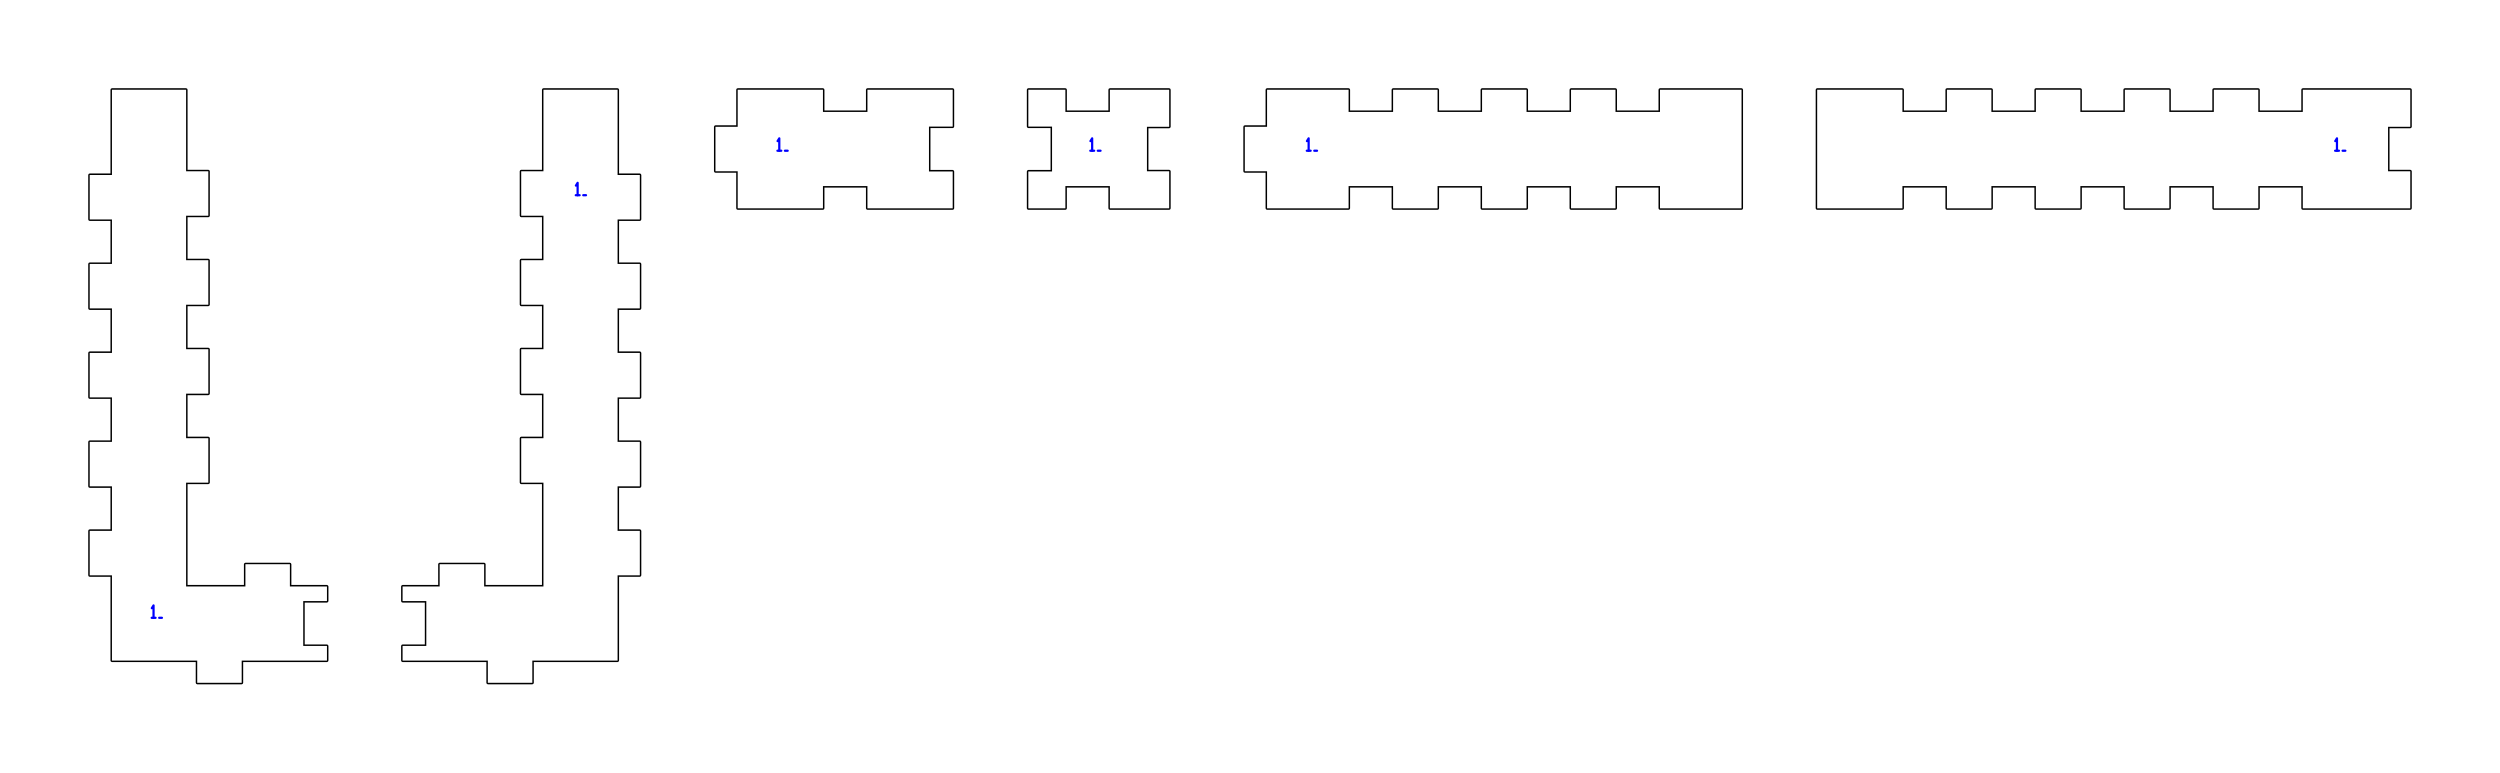
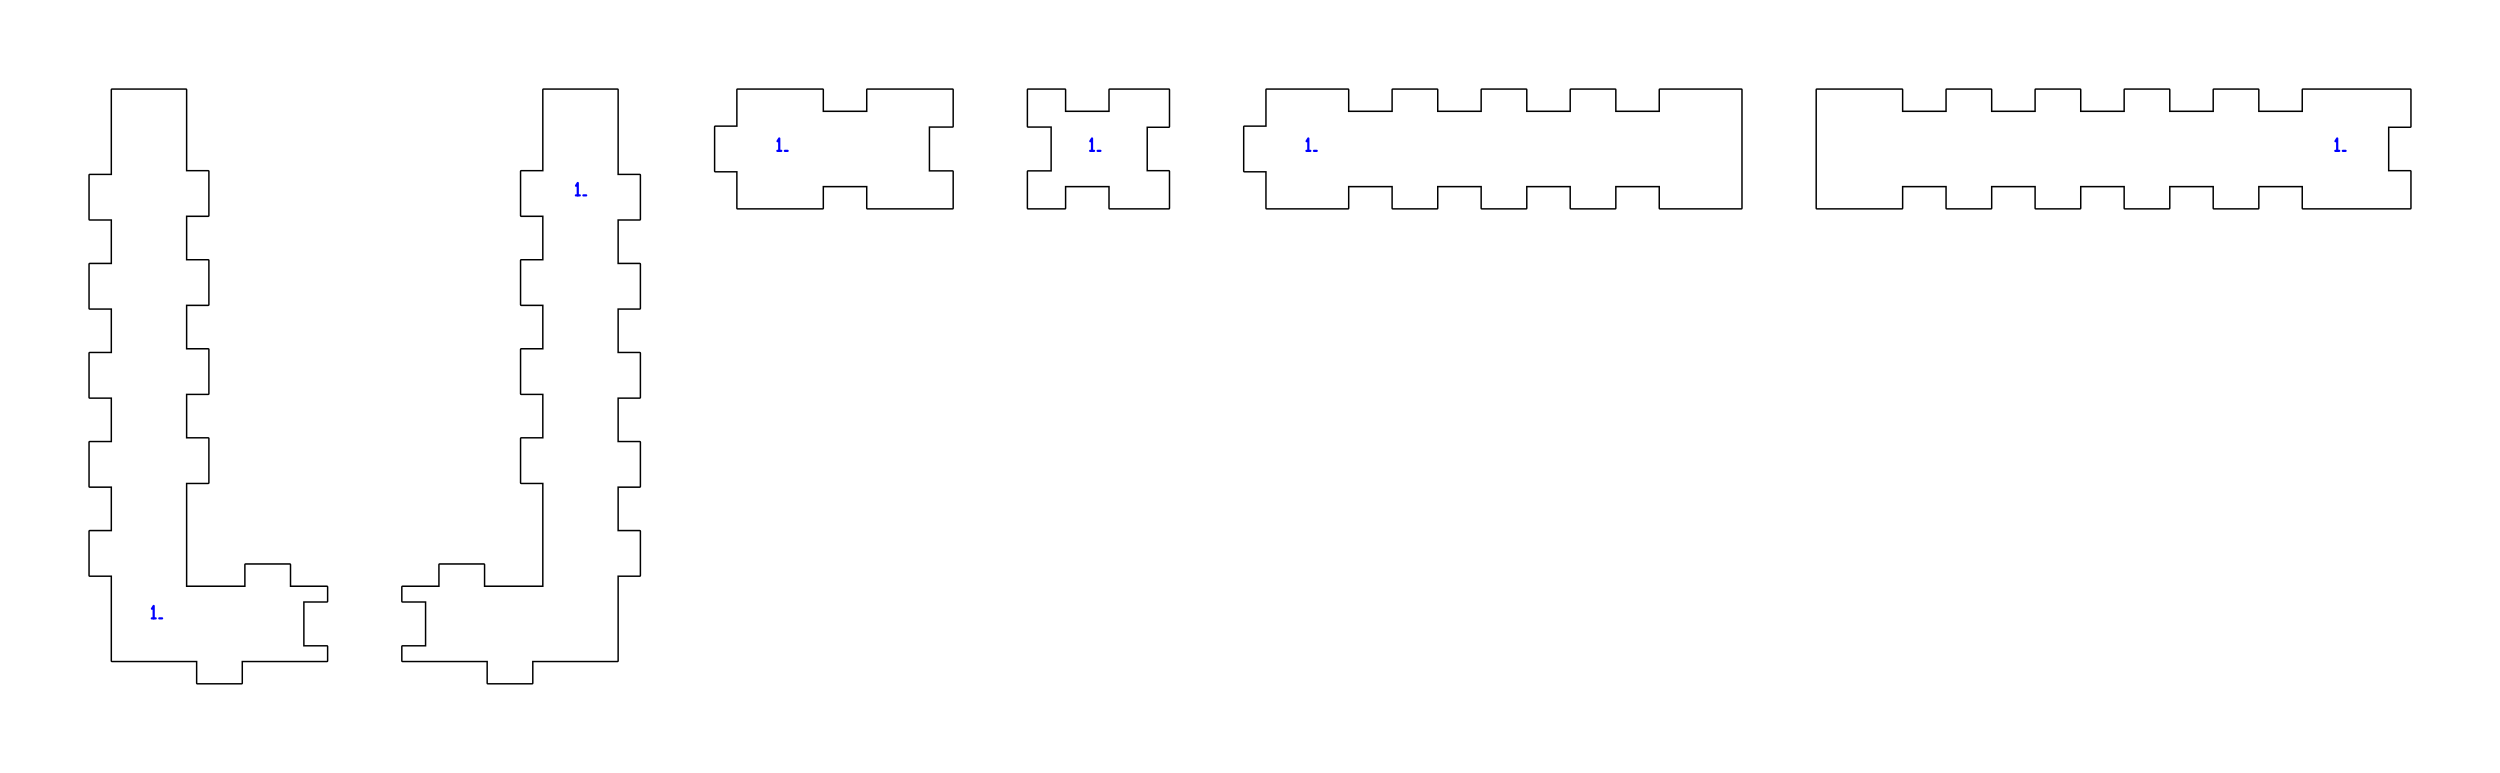
- <svg xmlns="http://www.w3.org/2000/svg" width="337.20mm" height="104.20mm" viewBox="0 0 337.20 104.20">
+ <svg xmlns="http://www.w3.org/2000/svg" width="336.90mm" height="104.15mm" viewBox="0 0 336.90 104.15">
  <g transform="translate(12.000,12.000)">
    <g transform="translate(-10.000,-10.000)">
-       <path d="M 13.100 87.200 H 24.500 V 90.100 C 24.500 90.155 24.545 90.200 24.600 90.200 H 30.600 C 30.655 90.200 30.700 90.155 30.700 90.100 V 87.200 H 42.100 C 42.155 87.200 42.200 87.155 42.200 87.100 V 85.125 C 42.200 85.070 42.155 85.025 42.100 85.025 H 41.900 H 39.000 V 82.125 V 82.075 V 79.175 H 41.900 H 42.100 C 42.155 79.175 42.200 79.130 42.200 79.075 V 77.100 C 42.200 77.045 42.155 77.000 42.100 77.000 H 37.200 V 74.100 C 37.200 74.045 37.155 74.000 37.100 74.000 H 31.100 C 31.045 74.000 31.000 74.045 31.000 74.100 V 77.000 H 26.100 H 23.200 V 74.100 V 63.200 H 26.100 C 26.155 63.200 26.200 63.155 26.200 63.100 V 57.100 C 26.200 57.045 26.155 57.000 26.100 57.000 H 23.200 V 51.200 H 26.100 C 26.155 51.200 26.200 51.155 26.200 51.100 V 45.100 C 26.200 45.045 26.155 45.000 26.100 45.000 H 23.200 V 39.200 H 26.100 C 26.155 39.200 26.200 39.155 26.200 39.100 V 33.100 C 26.200 33.045 26.155 33.000 26.100 33.000 H 23.200 V 27.200 H 26.100 C 26.155 27.200 26.200 27.155 26.200 27.100 V 21.100 C 26.200 21.045 26.155 21.000 26.100 21.000 H 23.200 V 10.100 C 23.200 10.045 23.155 10.000 23.100 10.000 H 13.100 C 13.045 10.000 13.000 10.045 13.000 10.100 V 21.500 H 10.100 C 10.045 21.500 10.000 21.545 10.000 21.600 V 27.600 C 10.000 27.655 10.045 27.700 10.100 27.700 H 13.000 V 33.500 H 10.100 C 10.045 33.500 10.000 33.545 10.000 33.600 V 39.600 C 10.000 39.655 10.045 39.700 10.100 39.700 H 13.000 V 45.500 H 10.100 C 10.045 45.500 10.000 45.545 10.000 45.600 V 51.600 C 10.000 51.655 10.045 51.700 10.100 51.700 H 13.000 V 57.500 H 10.100 C 10.045 57.500 10.000 57.545 10.000 57.600 V 63.600 C 10.000 63.655 10.045 63.700 10.100 63.700 H 13.000 V 69.500 H 10.100 C 10.045 69.500 10.000 69.545 10.000 69.600 V 75.600 C 10.000 75.655 10.045 75.700 10.100 75.700 H 13.000 V 87.100 C 13.000 87.155 13.045 87.200 13.100 87.200 Z" fill="none" stroke="#000000" stroke-width="0.2" />
+       <path d="M 13.075 87.150 H 24.500 V 90.075 C 24.500 90.116 24.534 90.150 24.575 90.150 H 30.575 C 30.616 90.150 30.650 90.116 30.650 90.075 V 87.150 H 42.075 C 42.116 87.150 42.150 87.116 42.150 87.075 V 85.100 C 42.150 85.059 42.116 85.025 42.075 85.025 H 41.875 H 38.950 V 82.100 V 82.050 V 79.125 H 41.875 H 42.075 C 42.116 79.125 42.150 79.091 42.150 79.050 V 77.075 C 42.150 77.034 42.116 77.000 42.075 77.000 H 37.150 V 74.075 C 37.150 74.034 37.116 74.000 37.075 74.000 H 31.075 C 31.034 74.000 31.000 74.034 31.000 74.075 V 77.000 H 26.075 H 23.150 V 74.075 V 63.150 H 26.075 C 26.116 63.150 26.150 63.116 26.150 63.075 V 57.075 C 26.150 57.034 26.116 57.000 26.075 57.000 H 23.150 V 51.150 H 26.075 C 26.116 51.150 26.150 51.116 26.150 51.075 V 45.075 C 26.150 45.034 26.116 45.000 26.075 45.000 H 23.150 V 39.150 H 26.075 C 26.116 39.150 26.150 39.116 26.150 39.075 V 33.075 C 26.150 33.034 26.116 33.000 26.075 33.000 H 23.150 V 27.150 H 26.075 C 26.116 27.150 26.150 27.116 26.150 27.075 V 21.075 C 26.150 21.034 26.116 21.000 26.075 21.000 H 23.150 V 10.075 C 23.150 10.034 23.116 10.000 23.075 10.000 H 13.075 C 13.034 10.000 13.000 10.034 13.000 10.075 V 21.500 H 10.075 C 10.034 21.500 10.000 21.534 10.000 21.575 V 27.575 C 10.000 27.616 10.034 27.650 10.075 27.650 H 13.000 V 33.500 H 10.075 C 10.034 33.500 10.000 33.534 10.000 33.575 V 39.575 C 10.000 39.616 10.034 39.650 10.075 39.650 H 13.000 V 45.500 H 10.075 C 10.034 45.500 10.000 45.534 10.000 45.575 V 51.575 C 10.000 51.616 10.034 51.650 10.075 51.650 H 13.000 V 57.500 H 10.075 C 10.034 57.500 10.000 57.534 10.000 57.575 V 63.575 C 10.000 63.616 10.034 63.650 10.075 63.650 H 13.000 V 69.500 H 10.075 C 10.034 69.500 10.000 69.534 10.000 69.575 V 75.575 C 10.000 75.616 10.034 75.650 10.075 75.650 H 13.000 V 87.075 C 13.000 87.116 13.034 87.150 13.075 87.150 Z" fill="none" stroke="#000000" stroke-width="0.2" />
    </g>
    <g transform="translate(8.17,71.33)">
      <polyline points="0.31,-1.30 0.54,-1.67 0.54,0.00" fill="none" stroke="#0000ff" stroke-width="0.3" stroke-linecap="round" stroke-linejoin="round" />
      <polyline points="0.29,0.00 0.81,0.00" fill="none" stroke="#0000ff" stroke-width="0.3" stroke-linecap="round" stroke-linejoin="round" />
      <polyline points="1.30,0.00 1.67,0.00" fill="none" stroke="#0000ff" stroke-width="0.3" stroke-linecap="round" stroke-linejoin="round" />
    </g>
  </g>
-   <g transform="translate(54.200,12.000)">
-     <g transform="translate(-43.700,-10.000)">
-       <path d="M 72.800 87.200 H 61.400 V 90.100 C 61.400 90.155 61.355 90.200 61.300 90.200 H 55.300 C 55.245 90.200 55.200 90.155 55.200 90.100 V 87.200 H 43.800 C 43.745 87.200 43.700 87.155 43.700 87.100 V 85.125 C 43.700 85.070 43.745 85.025 43.800 85.025 H 44.000 H 46.900 V 82.125 V 82.075 V 79.175 H 44.000 H 43.800 C 43.745 79.175 43.700 79.130 43.700 79.075 V 77.100 C 43.700 77.045 43.745 77.000 43.800 77.000 H 48.700 V 74.100 C 48.700 74.045 48.745 74.000 48.800 74.000 H 54.800 C 54.855 74.000 54.900 74.045 54.900 74.100 V 77.000 H 59.800 H 62.700 V 74.100 V 63.200 H 59.800 C 59.745 63.200 59.700 63.155 59.700 63.100 V 57.100 C 59.700 57.045 59.745 57.000 59.800 57.000 H 62.700 V 51.200 H 59.800 C 59.745 51.200 59.700 51.155 59.700 51.100 V 45.100 C 59.700 45.045 59.745 45.000 59.800 45.000 H 62.700 V 39.200 H 59.800 C 59.745 39.200 59.700 39.155 59.700 39.100 V 33.100 C 59.700 33.045 59.745 33.000 59.800 33.000 H 62.700 V 27.200 H 59.800 C 59.745 27.200 59.700 27.155 59.700 27.100 V 21.100 C 59.700 21.045 59.745 21.000 59.800 21.000 H 62.700 V 10.100 C 62.700 10.045 62.745 10.000 62.800 10.000 H 72.800 C 72.855 10.000 72.900 10.045 72.900 10.100 V 21.500 H 75.800 C 75.855 21.500 75.900 21.545 75.900 21.600 V 27.600 C 75.900 27.655 75.855 27.700 75.800 27.700 H 72.900 V 33.500 H 75.800 C 75.855 33.500 75.900 33.545 75.900 33.600 V 39.600 C 75.900 39.655 75.855 39.700 75.800 39.700 H 72.900 V 45.500 H 75.800 C 75.855 45.500 75.900 45.545 75.900 45.600 V 51.600 C 75.900 51.655 75.855 51.700 75.800 51.700 H 72.900 V 57.500 H 75.800 C 75.855 57.500 75.900 57.545 75.900 57.600 V 63.600 C 75.900 63.655 75.855 63.700 75.800 63.700 H 72.900 V 69.500 H 75.800 C 75.855 69.500 75.900 69.545 75.900 69.600 V 75.600 C 75.900 75.655 75.855 75.700 75.800 75.700 H 72.900 V 87.100 C 72.900 87.155 72.855 87.200 72.800 87.200 Z" fill="none" stroke="#000000" stroke-width="0.2" />
+   <g transform="translate(54.150,12.000)">
+     <g transform="translate(-43.650,-10.000)">
+       <path d="M 72.725 87.150 H 61.300 V 90.075 C 61.300 90.116 61.266 90.150 61.225 90.150 H 55.225 C 55.184 90.150 55.150 90.116 55.150 90.075 V 87.150 H 43.725 C 43.684 87.150 43.650 87.116 43.650 87.075 V 85.100 C 43.650 85.059 43.684 85.025 43.725 85.025 H 43.925 H 46.850 V 82.100 V 82.050 V 79.125 H 43.925 H 43.725 C 43.684 79.125 43.650 79.091 43.650 79.050 V 77.075 C 43.650 77.034 43.684 77.000 43.725 77.000 H 48.650 V 74.075 C 48.650 74.034 48.684 74.000 48.725 74.000 H 54.725 C 54.766 74.000 54.800 74.034 54.800 74.075 V 77.000 H 59.725 H 62.650 V 74.075 V 63.150 H 59.725 C 59.684 63.150 59.650 63.116 59.650 63.075 V 57.075 C 59.650 57.034 59.684 57.000 59.725 57.000 H 62.650 V 51.150 H 59.725 C 59.684 51.150 59.650 51.116 59.650 51.075 V 45.075 C 59.650 45.034 59.684 45.000 59.725 45.000 H 62.650 V 39.150 H 59.725 C 59.684 39.150 59.650 39.116 59.650 39.075 V 33.075 C 59.650 33.034 59.684 33.000 59.725 33.000 H 62.650 V 27.150 H 59.725 C 59.684 27.150 59.650 27.116 59.650 27.075 V 21.075 C 59.650 21.034 59.684 21.000 59.725 21.000 H 62.650 V 10.075 C 62.650 10.034 62.684 10.000 62.725 10.000 H 72.725 C 72.766 10.000 72.800 10.034 72.800 10.075 V 21.500 H 75.725 C 75.766 21.500 75.800 21.534 75.800 21.575 V 27.575 C 75.800 27.616 75.766 27.650 75.725 27.650 H 72.800 V 33.500 H 75.725 C 75.766 33.500 75.800 33.534 75.800 33.575 V 39.575 C 75.800 39.616 75.766 39.650 75.725 39.650 H 72.800 V 45.500 H 75.725 C 75.766 45.500 75.800 45.534 75.800 45.575 V 51.575 C 75.800 51.616 75.766 51.650 75.725 51.650 H 72.800 V 57.500 H 75.725 C 75.766 57.500 75.800 57.534 75.800 57.575 V 63.575 C 75.800 63.616 75.766 63.650 75.725 63.650 H 72.800 V 69.500 H 75.725 C 75.766 69.500 75.800 69.534 75.800 69.575 V 75.575 C 75.800 75.616 75.766 75.650 75.725 75.650 H 72.800 V 87.075 C 72.800 87.116 72.766 87.150 72.725 87.150 Z" fill="none" stroke="#000000" stroke-width="0.2" />
    </g>
    <g transform="translate(23.17,14.33)">
      <polyline points="0.31,-1.30 0.54,-1.67 0.54,0.00" fill="none" stroke="#0000ff" stroke-width="0.3" stroke-linecap="round" stroke-linejoin="round" />
      <polyline points="0.29,0.00 0.81,0.00" fill="none" stroke="#0000ff" stroke-width="0.3" stroke-linecap="round" stroke-linejoin="round" />
      <polyline points="1.30,0.00 1.67,0.00" fill="none" stroke="#0000ff" stroke-width="0.3" stroke-linecap="round" stroke-linejoin="round" />
    </g>
  </g>
-   <g transform="translate(96.400,12.000)">
-     <g transform="translate(-78.250,-74.850)">
-       <path d="M 81.350 91.050 H 92.850 C 92.905 91.050 92.950 91.005 92.950 90.950 V 88.050 H 98.750 V 90.950 C 98.750 91.005 98.795 91.050 98.850 91.050 H 110.350 C 110.405 91.050 110.450 91.005 110.450 90.950 V 87.950 V 85.975 C 110.450 85.920 110.405 85.875 110.350 85.875 H 107.250 V 80.025 H 110.350 C 110.405 80.025 110.450 79.980 110.450 79.925 V 77.950 V 74.950 C 110.450 74.895 110.405 74.850 110.350 74.850 H 98.850 C 98.795 74.850 98.750 74.895 98.750 74.950 V 77.850 H 92.950 V 74.950 C 92.950 74.895 92.905 74.850 92.850 74.850 H 81.350 C 81.295 74.850 81.250 74.895 81.250 74.950 V 77.950 V 79.850 H 78.350 C 78.295 79.850 78.250 79.895 78.250 79.950 V 85.950 C 78.250 86.005 78.295 86.050 78.350 86.050 H 81.250 V 87.950 V 90.950 C 81.250 91.005 81.295 91.050 81.350 91.050 Z" fill="none" stroke="#000000" stroke-width="0.2" />
+   <g transform="translate(96.300,12.000)">
+     <g transform="translate(-78.125,-74.825)">
+       <path d="M 81.200 90.975 H 92.700 C 92.741 90.975 92.775 90.941 92.775 90.900 V 87.975 H 98.625 V 90.900 C 98.625 90.941 98.659 90.975 98.700 90.975 H 110.200 C 110.241 90.975 110.275 90.941 110.275 90.900 V 87.900 V 85.925 C 110.275 85.884 110.241 85.850 110.200 85.850 H 107.075 V 79.950 H 110.200 C 110.241 79.950 110.275 79.916 110.275 79.875 V 77.900 V 74.900 C 110.275 74.859 110.241 74.825 110.200 74.825 H 98.700 C 98.659 74.825 98.625 74.859 98.625 74.900 V 77.825 H 92.775 V 74.900 C 92.775 74.859 92.741 74.825 92.700 74.825 H 81.200 C 81.159 74.825 81.125 74.859 81.125 74.900 V 77.900 V 79.825 H 78.200 C 78.159 79.825 78.125 79.859 78.125 79.900 V 85.900 C 78.125 85.941 78.159 85.975 78.200 85.975 H 81.125 V 87.900 V 90.900 C 81.125 90.941 81.159 90.975 81.200 90.975 Z" fill="none" stroke="#000000" stroke-width="0.2" />
    </g>
    <g transform="translate(8.17,8.33)">
      <polyline points="0.31,-1.30 0.54,-1.67 0.54,0.00" fill="none" stroke="#0000ff" stroke-width="0.3" stroke-linecap="round" stroke-linejoin="round" />
      <polyline points="0.29,0.00 0.81,0.00" fill="none" stroke="#0000ff" stroke-width="0.3" stroke-linecap="round" stroke-linejoin="round" />
      <polyline points="1.30,0.00 1.67,0.00" fill="none" stroke="#0000ff" stroke-width="0.3" stroke-linecap="round" stroke-linejoin="round" />
    </g>
  </g>
-   <g transform="translate(138.600,12.000)">
-     <g transform="translate(-113.650,-74.850)">
-       <path d="M 113.750 91.050 H 118.750 C 118.805 91.050 118.850 91.005 118.850 90.950 V 88.050 H 124.650 V 90.950 C 124.650 91.005 124.695 91.050 124.750 91.050 H 129.750 H 132.750 C 132.805 91.050 132.850 91.005 132.850 90.950 V 87.950 V 85.950 C 132.850 85.895 132.805 85.850 132.750 85.850 H 129.850 V 80.050 H 132.750 C 132.805 80.050 132.850 80.005 132.850 79.950 V 77.950 V 74.950 C 132.850 74.895 132.805 74.850 132.750 74.850 H 129.750 H 124.750 C 124.695 74.850 124.650 74.895 124.650 74.950 V 77.850 H 118.850 V 74.950 C 118.850 74.895 118.805 74.850 118.750 74.850 H 113.750 C 113.695 74.850 113.650 74.895 113.650 74.950 V 77.950 V 79.925 C 113.650 79.980 113.695 80.025 113.750 80.025 H 116.850 V 85.875 H 113.750 C 113.695 85.875 113.650 85.920 113.650 85.975 V 87.950 V 90.950 C 113.650 91.005 113.695 91.050 113.750 91.050 Z" fill="none" stroke="#000000" stroke-width="0.2" />
+   <g transform="translate(138.450,12.000)">
+     <g transform="translate(-113.425,-74.825)">
+       <path d="M 113.500 90.975 H 118.500 C 118.541 90.975 118.575 90.941 118.575 90.900 V 87.975 H 124.425 V 90.900 C 124.425 90.941 124.459 90.975 124.500 90.975 H 129.500 H 132.500 C 132.541 90.975 132.575 90.941 132.575 90.900 V 87.900 V 85.900 C 132.575 85.859 132.541 85.825 132.500 85.825 H 129.575 V 79.975 H 132.500 C 132.541 79.975 132.575 79.941 132.575 79.900 V 77.900 V 74.900 C 132.575 74.859 132.541 74.825 132.500 74.825 H 129.500 H 124.500 C 124.459 74.825 124.425 74.859 124.425 74.900 V 77.825 H 118.575 V 74.900 C 118.575 74.859 118.541 74.825 118.500 74.825 H 113.500 C 113.459 74.825 113.425 74.859 113.425 74.900 V 77.900 V 79.875 C 113.425 79.916 113.459 79.950 113.500 79.950 H 116.625 V 85.850 H 113.500 C 113.459 85.850 113.425 85.884 113.425 85.925 V 87.900 V 90.900 C 113.425 90.941 113.459 90.975 113.500 90.975 Z" fill="none" stroke="#000000" stroke-width="0.2" />
    </g>
    <g transform="translate(8.17,8.33)">
      <polyline points="0.31,-1.30 0.54,-1.67 0.54,0.00" fill="none" stroke="#0000ff" stroke-width="0.3" stroke-linecap="round" stroke-linejoin="round" />
      <polyline points="0.29,0.00 0.81,0.00" fill="none" stroke="#0000ff" stroke-width="0.3" stroke-linecap="round" stroke-linejoin="round" />
      <polyline points="1.30,0.00 1.67,0.00" fill="none" stroke="#0000ff" stroke-width="0.3" stroke-linecap="round" stroke-linejoin="round" />
    </g>
  </g>
-   <g transform="translate(167.800,12.000)">
-     <g transform="translate(-136.050,-74.850)">
-       <path d="M 139.150 91.050 H 150.150 C 150.205 91.050 150.250 91.005 150.250 90.950 V 88.050 H 156.050 V 90.950 C 156.050 91.005 156.095 91.050 156.150 91.050 H 162.150 C 162.205 91.050 162.250 91.005 162.250 90.950 V 88.050 H 168.050 V 90.950 C 168.050 91.005 168.095 91.050 168.150 91.050 H 174.150 C 174.205 91.050 174.250 91.005 174.250 90.950 V 88.050 H 180.050 V 90.950 C 180.050 91.005 180.095 91.050 180.150 91.050 H 186.150 C 186.205 91.050 186.250 91.005 186.250 90.950 V 88.050 H 192.050 V 90.950 C 192.050 91.005 192.095 91.050 192.150 91.050 H 203.150 C 203.205 91.050 203.250 91.005 203.250 90.950 V 87.950 V 77.950 V 74.950 C 203.250 74.895 203.205 74.850 203.150 74.850 H 192.150 C 192.095 74.850 192.050 74.895 192.050 74.950 V 77.850 H 186.250 V 74.950 C 186.250 74.895 186.205 74.850 186.150 74.850 H 180.150 C 180.095 74.850 180.050 74.895 180.050 74.950 V 77.850 H 174.250 V 74.950 C 174.250 74.895 174.205 74.850 174.150 74.850 H 168.150 C 168.095 74.850 168.050 74.895 168.050 74.950 V 77.850 H 162.250 V 74.950 C 162.250 74.895 162.205 74.850 162.150 74.850 H 156.150 C 156.095 74.850 156.050 74.895 156.050 74.950 V 77.850 H 150.250 V 74.950 C 150.250 74.895 150.205 74.850 150.150 74.850 H 139.150 C 139.095 74.850 139.050 74.895 139.050 74.950 V 77.950 V 79.850 H 136.150 C 136.095 79.850 136.050 79.895 136.050 79.950 V 85.950 C 136.050 86.005 136.095 86.050 136.150 86.050 H 139.050 V 87.950 V 90.950 C 139.050 91.005 139.095 91.050 139.150 91.050 Z" fill="none" stroke="#000000" stroke-width="0.2" />
+   <g transform="translate(167.600,12.000)">
+     <g transform="translate(-135.725,-74.825)">
+       <path d="M 138.800 90.975 H 149.800 C 149.841 90.975 149.875 90.941 149.875 90.900 V 87.975 H 155.725 V 90.900 C 155.725 90.941 155.759 90.975 155.800 90.975 H 161.800 C 161.841 90.975 161.875 90.941 161.875 90.900 V 87.975 H 167.725 V 90.900 C 167.725 90.941 167.759 90.975 167.800 90.975 H 173.800 C 173.841 90.975 173.875 90.941 173.875 90.900 V 87.975 H 179.725 V 90.900 C 179.725 90.941 179.759 90.975 179.800 90.975 H 185.800 C 185.841 90.975 185.875 90.941 185.875 90.900 V 87.975 H 191.725 V 90.900 C 191.725 90.941 191.759 90.975 191.800 90.975 H 202.800 C 202.841 90.975 202.875 90.941 202.875 90.900 V 87.900 V 77.900 V 74.900 C 202.875 74.859 202.841 74.825 202.800 74.825 H 191.800 C 191.759 74.825 191.725 74.859 191.725 74.900 V 77.825 H 185.875 V 74.900 C 185.875 74.859 185.841 74.825 185.800 74.825 H 179.800 C 179.759 74.825 179.725 74.859 179.725 74.900 V 77.825 H 173.875 V 74.900 C 173.875 74.859 173.841 74.825 173.800 74.825 H 167.800 C 167.759 74.825 167.725 74.859 167.725 74.900 V 77.825 H 161.875 V 74.900 C 161.875 74.859 161.841 74.825 161.800 74.825 H 155.800 C 155.759 74.825 155.725 74.859 155.725 74.900 V 77.825 H 149.875 V 74.900 C 149.875 74.859 149.841 74.825 149.800 74.825 H 138.800 C 138.759 74.825 138.725 74.859 138.725 74.900 V 77.900 V 79.825 H 135.800 C 135.759 79.825 135.725 79.859 135.725 79.900 V 85.900 C 135.725 85.941 135.759 85.975 135.800 85.975 H 138.725 V 87.900 V 90.900 C 138.725 90.941 138.759 90.975 138.800 90.975 Z" fill="none" stroke="#000000" stroke-width="0.2" />
    </g>
    <g transform="translate(8.17,8.33)">
      <polyline points="0.31,-1.30 0.54,-1.67 0.54,0.00" fill="none" stroke="#0000ff" stroke-width="0.3" stroke-linecap="round" stroke-linejoin="round" />
      <polyline points="0.29,0.00 0.81,0.00" fill="none" stroke="#0000ff" stroke-width="0.3" stroke-linecap="round" stroke-linejoin="round" />
      <polyline points="1.30,0.00 1.67,0.00" fill="none" stroke="#0000ff" stroke-width="0.3" stroke-linecap="round" stroke-linejoin="round" />
    </g>
  </g>
-   <g transform="translate(245.000,12.000)">
-     <g transform="translate(-206.450,-74.850)">
-       <path d="M 206.550 91.050 H 218.050 C 218.105 91.050 218.150 91.005 218.150 90.950 V 88.050 H 223.950 V 90.950 C 223.950 91.005 223.995 91.050 224.050 91.050 H 230.050 C 230.105 91.050 230.150 91.005 230.150 90.950 V 88.050 H 235.950 V 90.950 C 235.950 91.005 235.995 91.050 236.050 91.050 H 242.050 C 242.105 91.050 242.150 91.005 242.150 90.950 V 88.050 H 247.950 V 90.950 C 247.950 91.005 247.995 91.050 248.050 91.050 H 254.050 C 254.105 91.050 254.150 91.005 254.150 90.950 V 88.050 H 259.950 V 90.950 C 259.950 91.005 259.995 91.050 260.050 91.050 H 266.050 C 266.105 91.050 266.150 91.005 266.150 90.950 V 88.050 H 271.950 V 90.950 C 271.950 91.005 271.995 91.050 272.050 91.050 H 283.550 H 286.550 C 286.605 91.050 286.650 91.005 286.650 90.950 V 87.950 V 85.950 C 286.650 85.895 286.605 85.850 286.550 85.850 H 283.650 V 80.050 H 286.550 C 286.605 80.050 286.650 80.005 286.650 79.950 V 77.950 V 74.950 C 286.650 74.895 286.605 74.850 286.550 74.850 H 283.550 H 272.050 C 271.995 74.850 271.950 74.895 271.950 74.950 V 77.850 H 266.150 V 74.950 C 266.150 74.895 266.105 74.850 266.050 74.850 H 260.050 C 259.995 74.850 259.950 74.895 259.950 74.950 V 77.850 H 254.150 V 74.950 C 254.150 74.895 254.105 74.850 254.050 74.850 H 248.050 C 247.995 74.850 247.950 74.895 247.950 74.950 V 77.850 H 242.150 V 74.950 C 242.150 74.895 242.105 74.850 242.050 74.850 H 236.050 C 235.995 74.850 235.950 74.895 235.950 74.950 V 77.850 H 230.150 V 74.950 C 230.150 74.895 230.105 74.850 230.050 74.850 H 224.050 C 223.995 74.850 223.950 74.895 223.950 74.950 V 77.850 H 218.150 V 74.950 C 218.150 74.895 218.105 74.850 218.050 74.850 H 206.550 C 206.495 74.850 206.450 74.895 206.450 74.950 V 77.950 V 87.950 V 90.950 C 206.450 91.005 206.495 91.050 206.550 91.050 Z" fill="none" stroke="#000000" stroke-width="0.2" />
+   <g transform="translate(244.750,12.000)">
+     <g transform="translate(-206.025,-74.825)">
+       <path d="M 206.100 90.975 H 217.600 C 217.641 90.975 217.675 90.941 217.675 90.900 V 87.975 H 223.525 V 90.900 C 223.525 90.941 223.559 90.975 223.600 90.975 H 229.600 C 229.641 90.975 229.675 90.941 229.675 90.900 V 87.975 H 235.525 V 90.900 C 235.525 90.941 235.559 90.975 235.600 90.975 H 241.600 C 241.641 90.975 241.675 90.941 241.675 90.900 V 87.975 H 247.525 V 90.900 C 247.525 90.941 247.559 90.975 247.600 90.975 H 253.600 C 253.641 90.975 253.675 90.941 253.675 90.900 V 87.975 H 259.525 V 90.900 C 259.525 90.941 259.559 90.975 259.600 90.975 H 265.600 C 265.641 90.975 265.675 90.941 265.675 90.900 V 87.975 H 271.525 V 90.900 C 271.525 90.941 271.559 90.975 271.600 90.975 H 283.100 H 286.100 C 286.141 90.975 286.175 90.941 286.175 90.900 V 87.900 V 85.900 C 286.175 85.859 286.141 85.825 286.100 85.825 H 283.175 V 79.975 H 286.100 C 286.141 79.975 286.175 79.941 286.175 79.900 V 77.900 V 74.900 C 286.175 74.859 286.141 74.825 286.100 74.825 H 283.100 H 271.600 C 271.559 74.825 271.525 74.859 271.525 74.900 V 77.825 H 265.675 V 74.900 C 265.675 74.859 265.641 74.825 265.600 74.825 H 259.600 C 259.559 74.825 259.525 74.859 259.525 74.900 V 77.825 H 253.675 V 74.900 C 253.675 74.859 253.641 74.825 253.600 74.825 H 247.600 C 247.559 74.825 247.525 74.859 247.525 74.900 V 77.825 H 241.675 V 74.900 C 241.675 74.859 241.641 74.825 241.600 74.825 H 235.600 C 235.559 74.825 235.525 74.859 235.525 74.900 V 77.825 H 229.675 V 74.900 C 229.675 74.859 229.641 74.825 229.600 74.825 H 223.600 C 223.559 74.825 223.525 74.859 223.525 74.900 V 77.825 H 217.675 V 74.900 C 217.675 74.859 217.641 74.825 217.600 74.825 H 206.100 C 206.059 74.825 206.025 74.859 206.025 74.900 V 77.900 V 87.900 V 90.900 C 206.025 90.941 206.059 90.975 206.100 90.975 Z" fill="none" stroke="#000000" stroke-width="0.2" />
    </g>
    <g transform="translate(69.67,8.33)">
      <polyline points="0.31,-1.30 0.54,-1.67 0.54,0.00" fill="none" stroke="#0000ff" stroke-width="0.3" stroke-linecap="round" stroke-linejoin="round" />
      <polyline points="0.29,0.00 0.81,0.00" fill="none" stroke="#0000ff" stroke-width="0.3" stroke-linecap="round" stroke-linejoin="round" />
      <polyline points="1.30,0.00 1.67,0.00" fill="none" stroke="#0000ff" stroke-width="0.3" stroke-linecap="round" stroke-linejoin="round" />
    </g>
  </g>
</svg>
